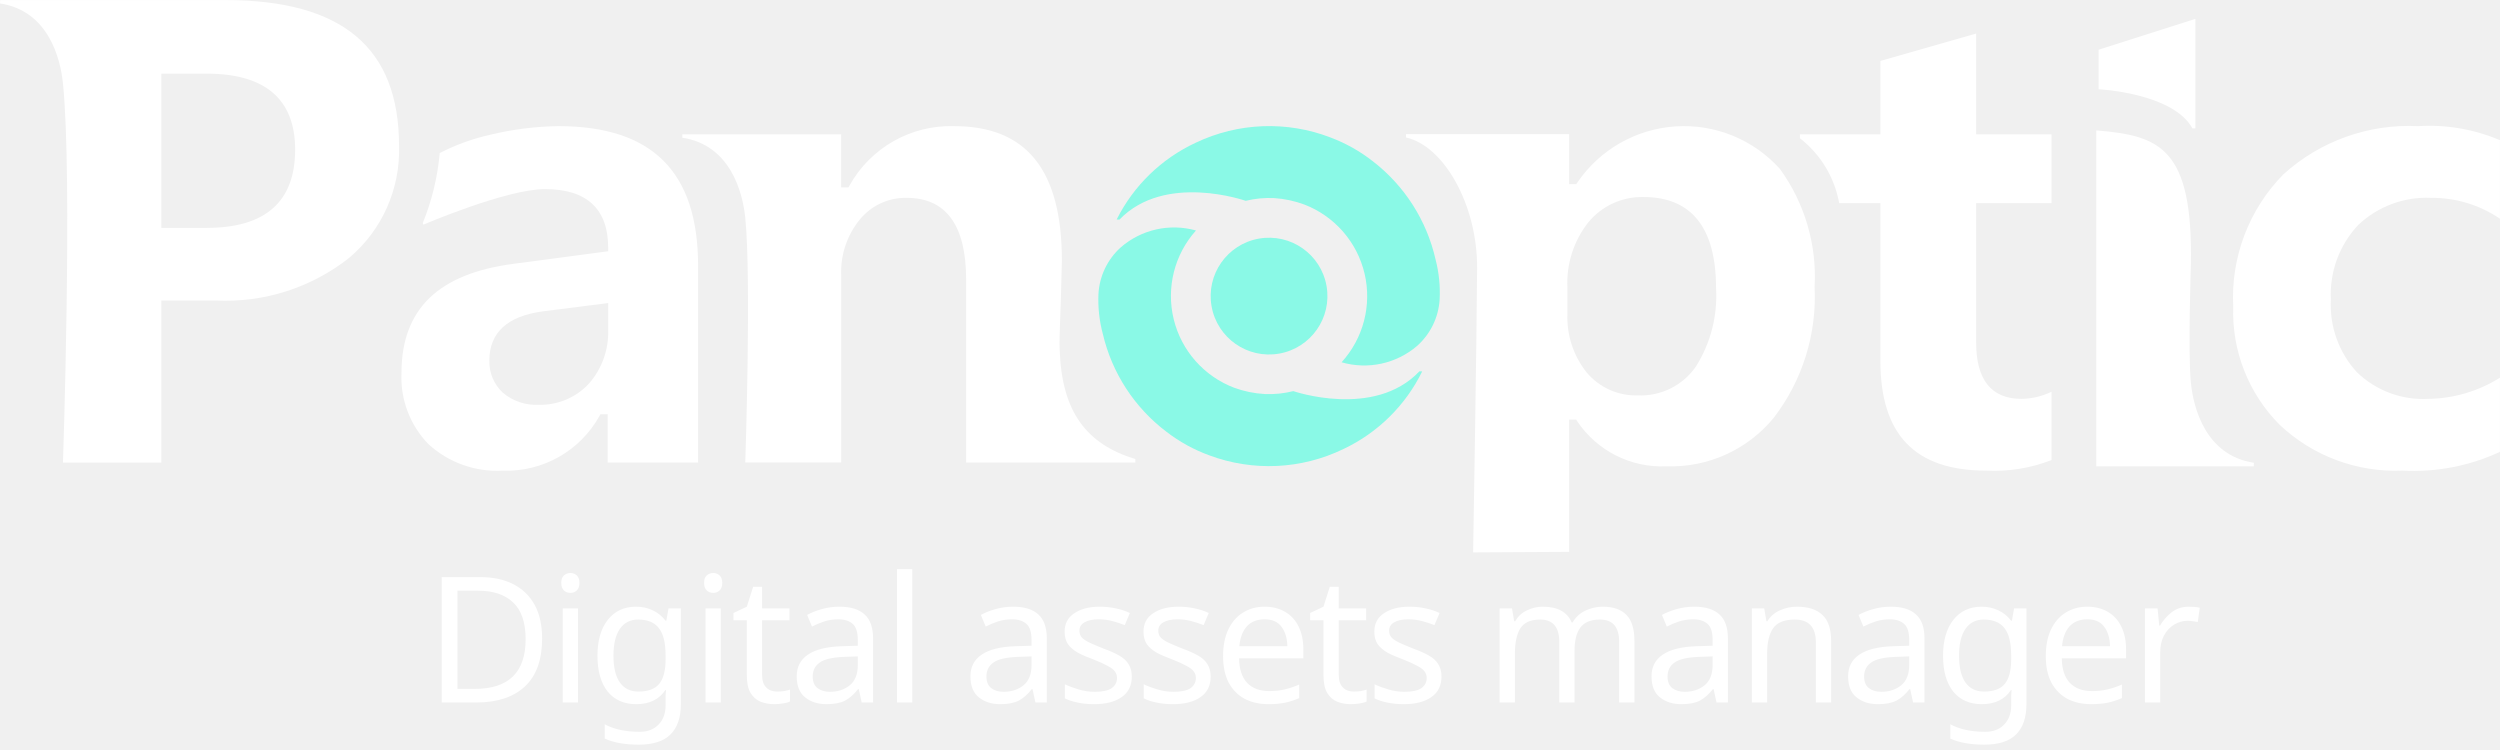
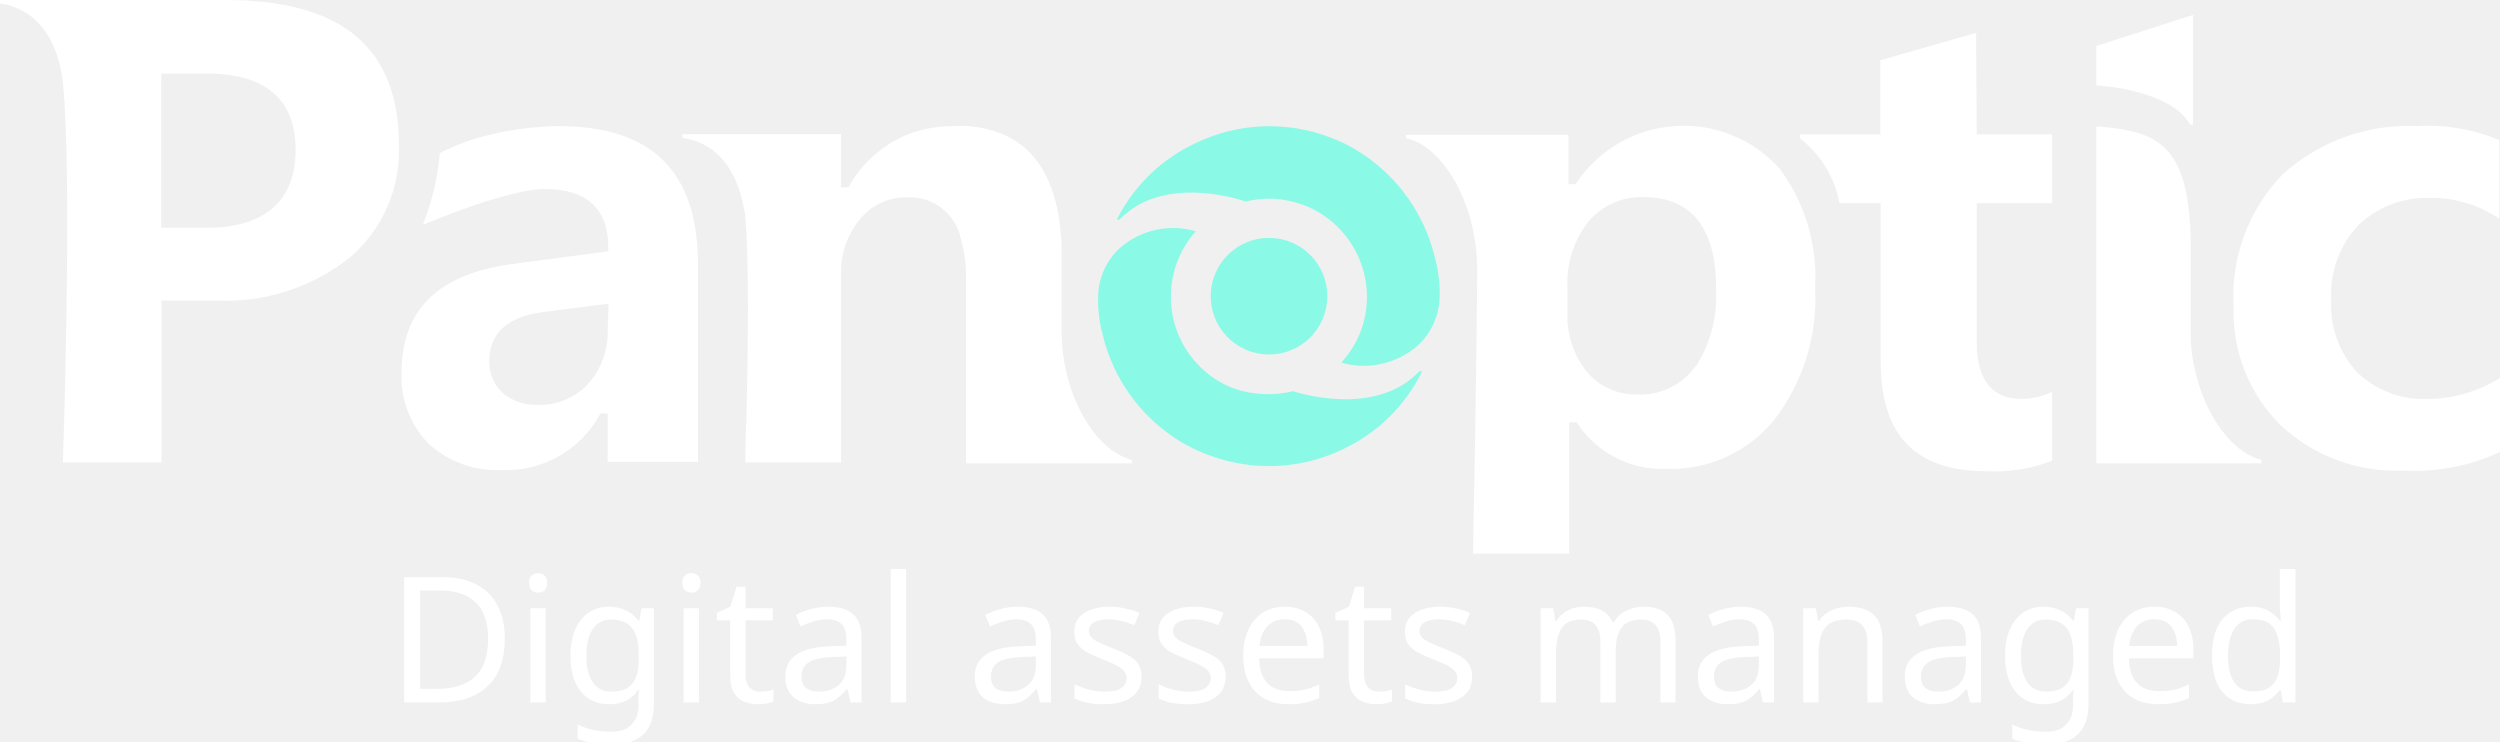
- <svg xmlns="http://www.w3.org/2000/svg" width="161.103" height="48.268" viewBox="0 0 161.103 48.268">
-   <g transform="translate(-42.926 -49.796)">
-     <text transform="translate(70.298 95.064)" fill="#fff" font-size="11.317" font-family="ArminSoft-Normal, Armin Soft" letter-spacing="-0.03em">
-       <tspan x="0" y="0">Digital assets manager</tspan>
-     </text>
-     <path d="M57.436,49.8h-14.5l-.01.218c3.109.47,3.894,3.524,4.058,5.161.622,6.077,0,24.427,0,24.427h6.339V69.161h3.5a12.85,12.85,0,0,0,8.618-2.76,9.066,9.066,0,0,0,3.2-7.2C68.64,52.862,64.974,49.8,57.436,49.8Zm-1.19,14.685H53.323V54.542h2.923c3.786,0,5.7,1.658,5.7,4.909C61.941,62.79,60.032,64.481,56.246,64.481Z" fill="#fff" />
-     <path d="M78.9,57.924a19.919,19.919,0,0,0-4.342.546,13.486,13.486,0,0,0-3.295,1.189,15.654,15.654,0,0,1-1.091,4.505l.033.11s5.357-2.292,7.833-2.292c2.706,0,4.08,1.277,4.08,3.786v.218l-6.076.808c-4.877.632-7.244,2.934-7.244,7.037a6.162,6.162,0,0,0,1.734,4.582,6.538,6.538,0,0,0,4.779,1.713,6.854,6.854,0,0,0,6.24-3.513l.066-.12h.469V79.6h5.826V66.914C87.908,60.87,84.962,57.924,78.9,57.924Zm3.218,13.135a5,5,0,0,1-1.232,3.448,4.26,4.26,0,0,1-3.252,1.375,3.316,3.316,0,0,1-2.312-.786,2.729,2.729,0,0,1-.862-2.062c0-1.8,1.156-2.869,3.458-3.175l4.2-.534Z" fill="#fff" />
-     <path d="M157.625,60.681a8.309,8.309,0,0,0-13.049.873l-.076.107h-.458v-3.22H133.529v.215c2.447.538,4.608,4.353,4.584,8.427-.028,4.848-.257,18.31-.257,18.31l6.186-.035V76.837h.458l.065.108a6.564,6.564,0,0,0,5.761,2.9,8.559,8.559,0,0,0,6.917-3.145,12.8,12.8,0,0,0,2.618-8.412A11.8,11.8,0,0,0,157.625,60.681ZM152.2,73.434a4.328,4.328,0,0,1-3.731,1.842,4.142,4.142,0,0,1-3.295-1.476,5.72,5.72,0,0,1-1.243-3.77V68.318a6.308,6.308,0,0,1,1.352-4.2,4.478,4.478,0,0,1,3.546-1.626c3.1,0,4.681,1.982,4.681,5.87A8.512,8.512,0,0,1,152.2,73.434Z" fill="#fff" />
-     <path d="M170.27,51.958,164.1,53.723v4.728h-5.186v.256a6.809,6.809,0,0,1,2.531,4.18H164.1V73.036c0,4.777,2.233,7.087,6.815,7.087a10.071,10.071,0,0,0,4.212-.682v-4.4a4.588,4.588,0,0,1-1.931.458c-1.94,0-2.924-1.218-2.924-3.626V62.887h4.855V58.451H170.27Z" fill="#fff" />
-     <path d="M199.6,62.546a7.763,7.763,0,0,1,4.426,1.345v-5.06a11.608,11.608,0,0,0-5.284-.906,12.034,12.034,0,0,0-8.677,3.11,11.32,11.32,0,0,0-3.227,8.52,10.283,10.283,0,0,0,3,7.624,10.865,10.865,0,0,0,7.906,2.944,13.181,13.181,0,0,0,6.279-1.209V74.137A8.9,8.9,0,0,1,199.4,75.5a6.145,6.145,0,0,1-4.592-1.716,6.409,6.409,0,0,1-1.677-4.679,6.528,6.528,0,0,1,1.755-4.806A6.406,6.406,0,0,1,199.6,62.546Z" fill="#fff" />
-     <path d="M188.171,79.618l-.012.228H178.01V58.2c4.105.33,6.234,1.129,6.1,8.632,0,0-.194,5.737,0,7.63C184.271,76.094,185.069,79.151,188.171,79.618Z" fill="#fff" />
-     <path d="M184.4,51.012,178.164,53v2.548s4.785.23,6.044,2.521h.191Z" fill="#fff" />
-     <path d="M134.393,73.726l.18.005a10.764,10.764,0,0,1-5.064,4.995,10.989,10.989,0,0,1-8.668.408,10.256,10.256,0,0,1-2.746-1.513,11.071,11.071,0,0,1-4.1-6.3,8.484,8.484,0,0,1-.283-2.582,4.357,4.357,0,0,1,1.424-2.991,5.237,5.237,0,0,1,4.861-1.1,6.326,6.326,0,0,0,2.474,10.14,6.861,6.861,0,0,0,1.961.4A6.33,6.33,0,0,0,126.268,75S131.485,76.8,134.393,73.726Z" fill="#8af9e6" />
-     <path d="M115.065,63.947l-.18-.007a10.772,10.772,0,0,1,5.107-4.952,10.994,10.994,0,0,1,8.67-.334,10.291,10.291,0,0,1,2.734,1.537,11.078,11.078,0,0,1,4.04,6.33,8.47,8.47,0,0,1,.262,2.584,4.368,4.368,0,0,1-1.45,2.98,5.24,5.24,0,0,1-4.87,1.057,6.327,6.327,0,0,0-2.387-10.161,6.853,6.853,0,0,0-1.958-.419,6.311,6.311,0,0,0-1.832.176S118,60.9,115.065,63.947Z" fill="#8af9e6" />
-     <path d="M121,69.529a3.762,3.762,0,1,1,4.357,3.054A3.763,3.763,0,0,1,121,69.529Z" fill="#8af9e6" />
-     <path d="M111.213,72.337c-.036-1.07.056-1.79.142-5.745,0-5.83-2.272-8.667-6.942-8.667a7.46,7.46,0,0,0-6.746,3.831l-.068.117h-.468V58.451H86.895l0,.219c3.1.471,3.892,3.526,4.057,5.159.4,3.922,0,15.768,0,15.768h6.181V67.508a5.328,5.328,0,0,1,1.179-3.539,3.8,3.8,0,0,1,3.042-1.423c2.545,0,3.831,1.774,3.831,5.274V79.6H116.09l0-.22C112.924,78.413,111.347,76.326,111.213,72.337Z" fill="#fff" />
+ <svg xmlns="http://www.w3.org/2000/svg" viewBox="0 0 152.22 45.15">
+   <defs>
+     <style>.cls-1{font-size:10.69px;font-family:ArminSoft-Normal, Armin Soft;}.cls-1,.cls-2{fill:#fff;}.cls-3{fill:#8af9e6;}</style>
+   </defs>
+   <g id="Layer_2" data-name="Layer 2">
+     <g id="Layer_1-2" data-name="Layer 1">
+       <text class="cls-1" transform="translate(23.58 42.77)">Digital assets managed</text>
+       <path class="cls-2" d="M13.71,0H0V.21C2.94.65,3.68,3.54,3.83,5.08c.59,5.74,0,23.08,0,23.08h6V18.3h3.31a12.17,12.17,0,0,0,8.15-2.61,8.56,8.56,0,0,0,3-6.8C24.3,2.9,20.83,0,13.71,0ZM12.59,13.87H9.82V4.48h2.77C16.16,4.48,18,6.05,18,9.12S16.16,13.87,12.59,13.87Z" />
+       <path class="cls-2" d="M34,7.68a18.87,18.87,0,0,0-4.11.51,13,13,0,0,0-3.11,1.13,14.88,14.88,0,0,1-1,4.26l0,.1s5.06-2.17,7.4-2.17c2.56,0,3.86,1.21,3.86,3.58v.21l-5.74.76c-4.61.6-6.85,2.77-6.85,6.65A5.84,5.84,0,0,0,26.08,27a6.19,6.19,0,0,0,4.52,1.62,6.49,6.49,0,0,0,5.89-3.32l.06-.12H37v2.94h5.5v-12C42.5,10.46,39.72,7.68,34,7.68Zm3,12.41a4.71,4.71,0,0,1-1.17,3.26,4,4,0,0,1-3.07,1.3,3.09,3.09,0,0,1-2.18-.75A2.55,2.55,0,0,1,29.79,22c0-1.7,1.09-2.71,3.27-3l4-.51Z" />
+       <path class="cls-2" d="M108.37,10.28A7.86,7.86,0,0,0,96,11.11l-.07.1h-.43v-3H85.61v.2c2.31.51,4.35,4.11,4.33,8,0,4.58-.25,17.3-.25,17.3l5.85,0v-8H96l.06.1a6.22,6.22,0,0,0,5.45,2.74,8.09,8.09,0,0,0,6.53-3,12.1,12.1,0,0,0,2.48-8A11.12,11.12,0,0,0,108.37,10.28Zm-5.12,12a4.09,4.09,0,0,1-3.53,1.74,3.91,3.91,0,0,1-3.11-1.39,5.43,5.43,0,0,1-1.17-3.56V17.5a6,6,0,0,1,1.27-4A4.23,4.23,0,0,1,100.06,12c2.93,0,4.43,1.88,4.43,5.55A8.06,8.06,0,0,1,103.25,22.33Z" />
+       <path class="cls-2" d="M68.92,28v.21H58.82V17a8.32,8.32,0,0,0-.31-2.44,3.17,3.17,0,0,0-3.31-2.54,3.44,3.44,0,0,0-1.64.37,3.53,3.53,0,0,0-1.23,1,5,5,0,0,0-1.12,3.35V28.16H45.38s0-1.28.08-3.11c.08-3.6.16-9.33-.08-11.79,0-.15,0-.31-.07-.48-.26-1.6-1.13-4-3.76-4.39V8.17h9.66v3.24h.45l.06-.11a7.23,7.23,0,0,1,3.44-3.07,7.5,7.5,0,0,1,2.93-.55,8.77,8.77,0,0,1,.9,0c3.59.33,5.45,2.72,5.65,7.28,0,.93,0,1.81,0,2.61v.33c0,.79,0,1.48,0,2.06,0,.21,0,.42,0,.63v-.21C64.72,24.11,66.7,27.46,68.92,28Z" />
+       <path class="cls-2" d="M137.7,28v.21H127.64V7.71h.19c3.54.3,5.48,1.08,5.56,7.07a1.49,1.49,0,0,1,0,.21c0,.12,0,.24,0,.35s0,.46,0,.68v4.74C133.62,24.32,135.54,27.48,137.7,28Z" />
+       <path class="cls-2" d="M120.32,2l-5.83,1.67V8.18h-4.9v.24A6.44,6.44,0,0,1,112,12.37h2.51V22c0,4.51,2.11,6.69,6.44,6.69a9.59,9.59,0,0,0,4-.64V23.86a4.44,4.44,0,0,1-1.83.43c-1.83,0-2.76-1.15-2.76-3.43V12.37h4.59V8.18h-4.59Z" />
+       <path class="cls-2" d="M148,12.05a7.32,7.32,0,0,1,4.18,1.27V8.54a11,11,0,0,0-5-.86,11.38,11.38,0,0,0-8.2,2.94A10.68,10.68,0,0,0,136,18.67a9.7,9.7,0,0,0,2.84,7.2,10.26,10.26,0,0,0,7.47,2.78,12.38,12.38,0,0,0,5.93-1.14V23a8.38,8.38,0,0,1-4.38,1.29,5.85,5.85,0,0,1-4.34-1.62,6.05,6.05,0,0,1-1.58-4.42,6.18,6.18,0,0,1,1.66-4.55A6.07,6.07,0,0,1,148,12.05Z" />
+       <path class="cls-2" d="M133.53.91,127.64,2.8V5.2s4.52.22,5.71,2.39h.18Z" />
+       <path class="cls-3" d="M86.42,22.61h.17a10.13,10.13,0,0,1-4.78,4.72,10.37,10.37,0,0,1-8.19.39A9.94,9.94,0,0,1,71,26.29a10.46,10.46,0,0,1-3.87-5.95,8,8,0,0,1-.26-2.44,4.09,4.09,0,0,1,1.34-2.82,4.94,4.94,0,0,1,4.6-1,6,6,0,0,0,.47,8.45,5.8,5.8,0,0,0,1.86,1.13A6.49,6.49,0,0,0,77,24a6.38,6.38,0,0,0,1.73-.18S83.68,25.51,86.42,22.61Z" />
+       <path class="cls-3" d="M68.16,13.37H68a10.2,10.2,0,0,1,4.83-4.67A10.34,10.34,0,0,1,81,8.37a9.71,9.71,0,0,1,2.58,1.45,10.48,10.48,0,0,1,3.82,6,8,8,0,0,1,.25,2.44,4.16,4.16,0,0,1-1.37,2.82,5,5,0,0,1-4.61,1,6.2,6.2,0,0,0,1.22-2,6,6,0,0,0-3.47-7.58,6.48,6.48,0,0,0-1.85-.4,6.21,6.21,0,0,0-1.73.17S70.93,10.49,68.16,13.37Z" />
+       <path class="cls-3" d="M73.77,18.64a3.55,3.55,0,1,1,4.12,2.89A3.55,3.55,0,0,1,73.77,18.64Z" />
+       <path class="cls-2" d="M133.41,15.35c0,.23,0,.46,0,.68v-.68Z" />
+     </g>
  </g>
</svg>
